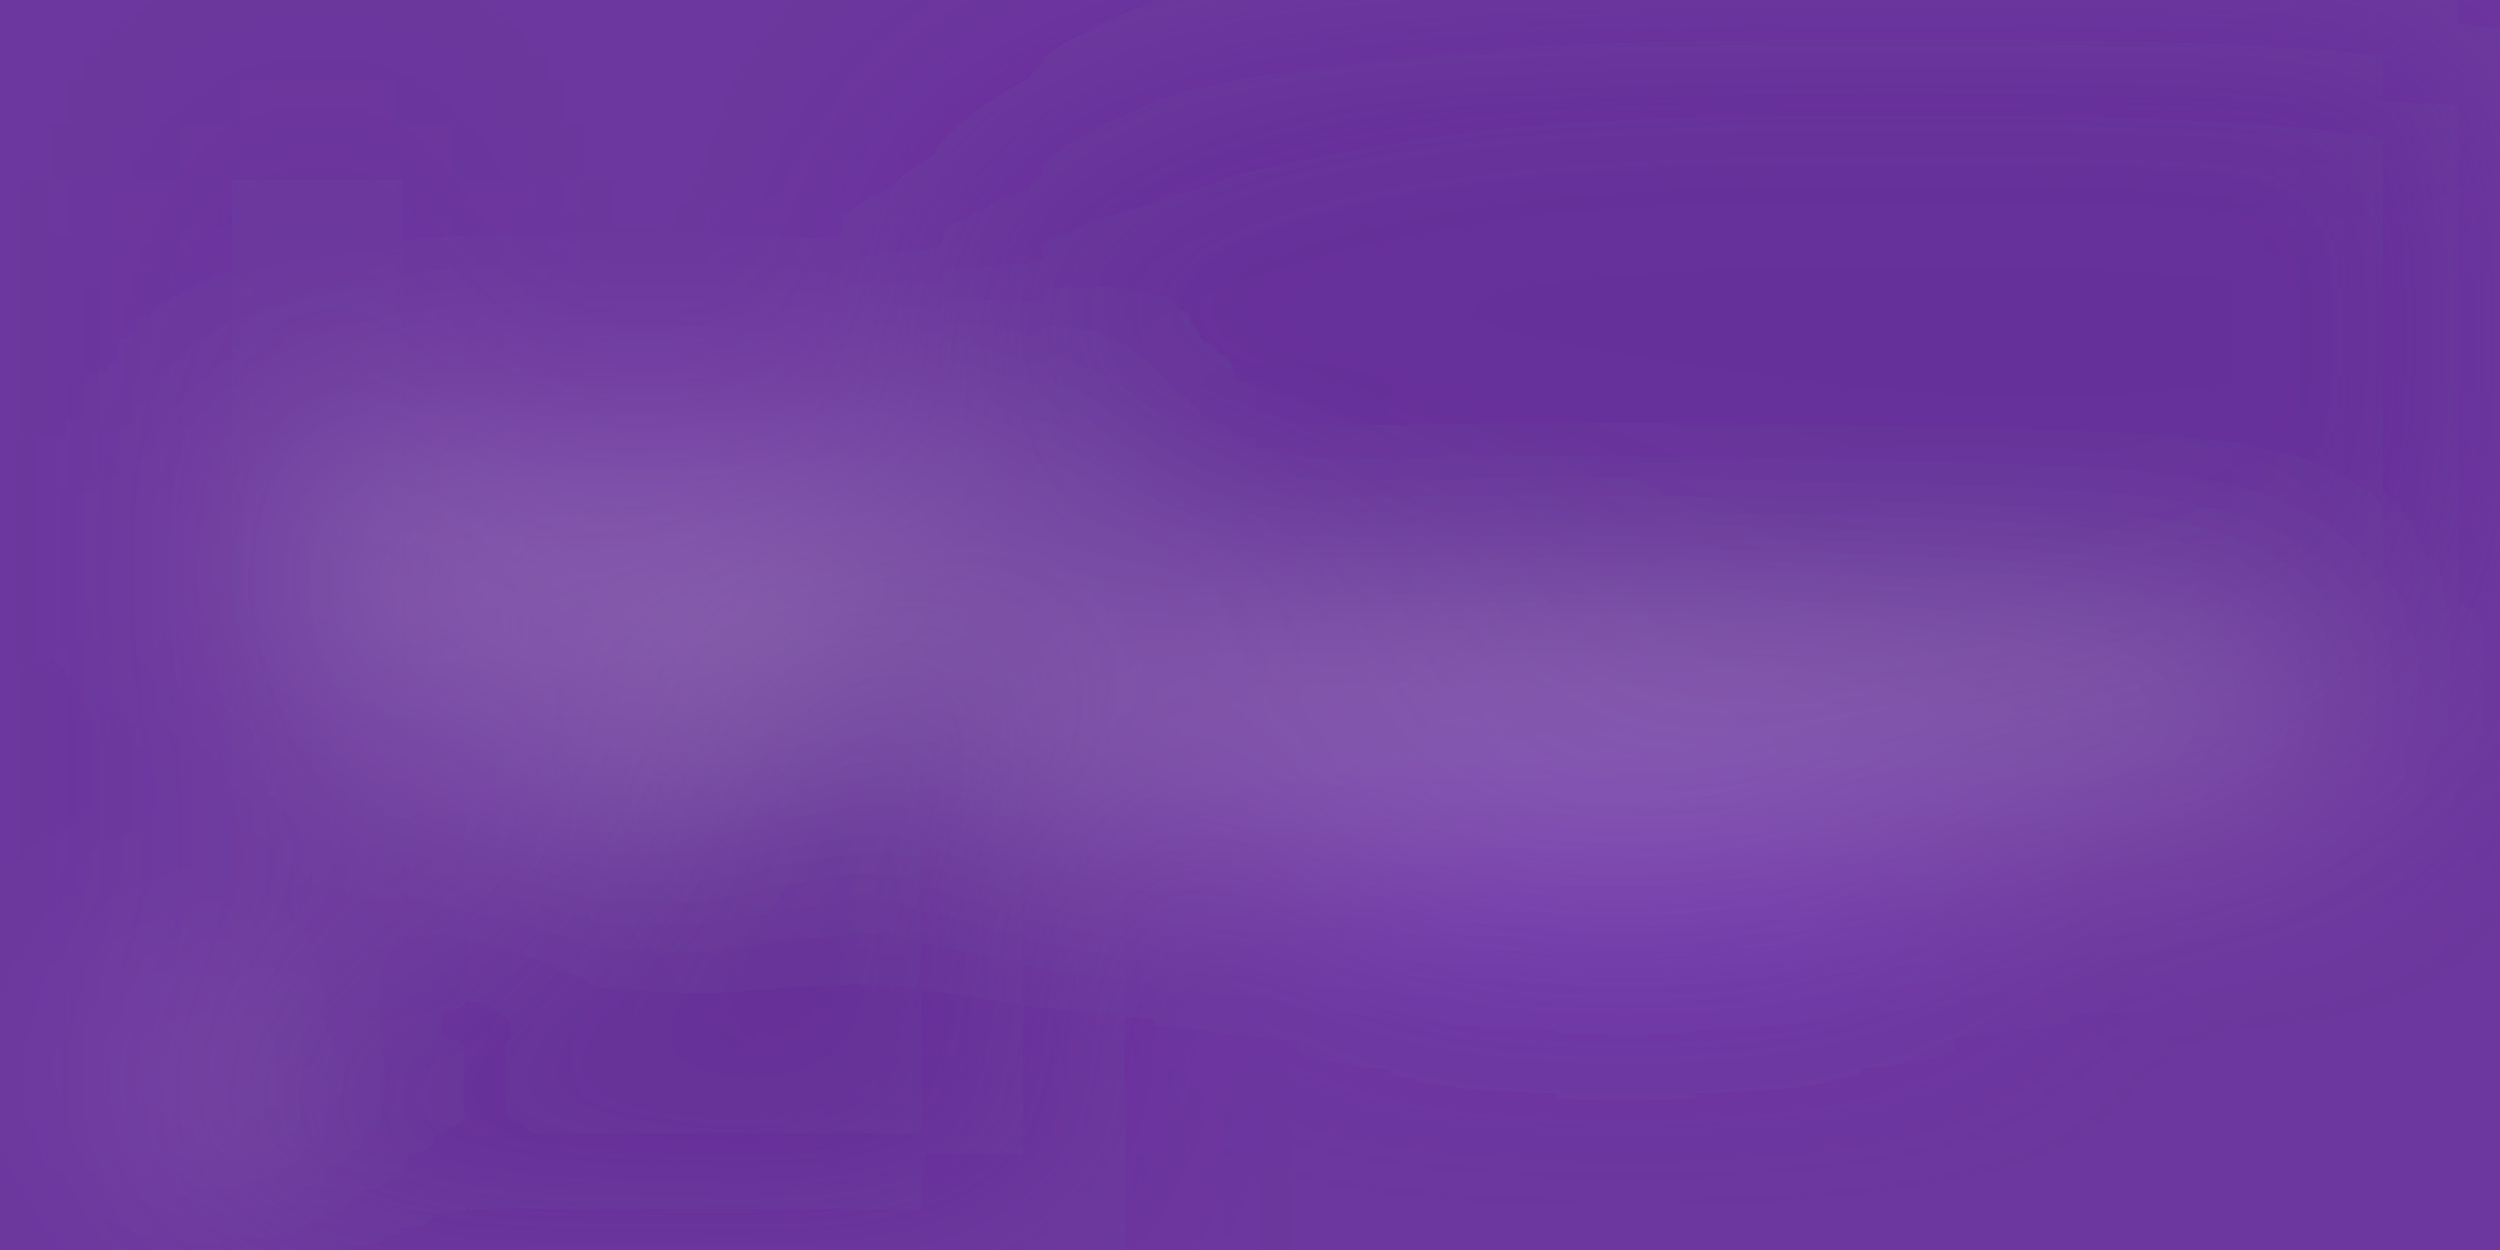
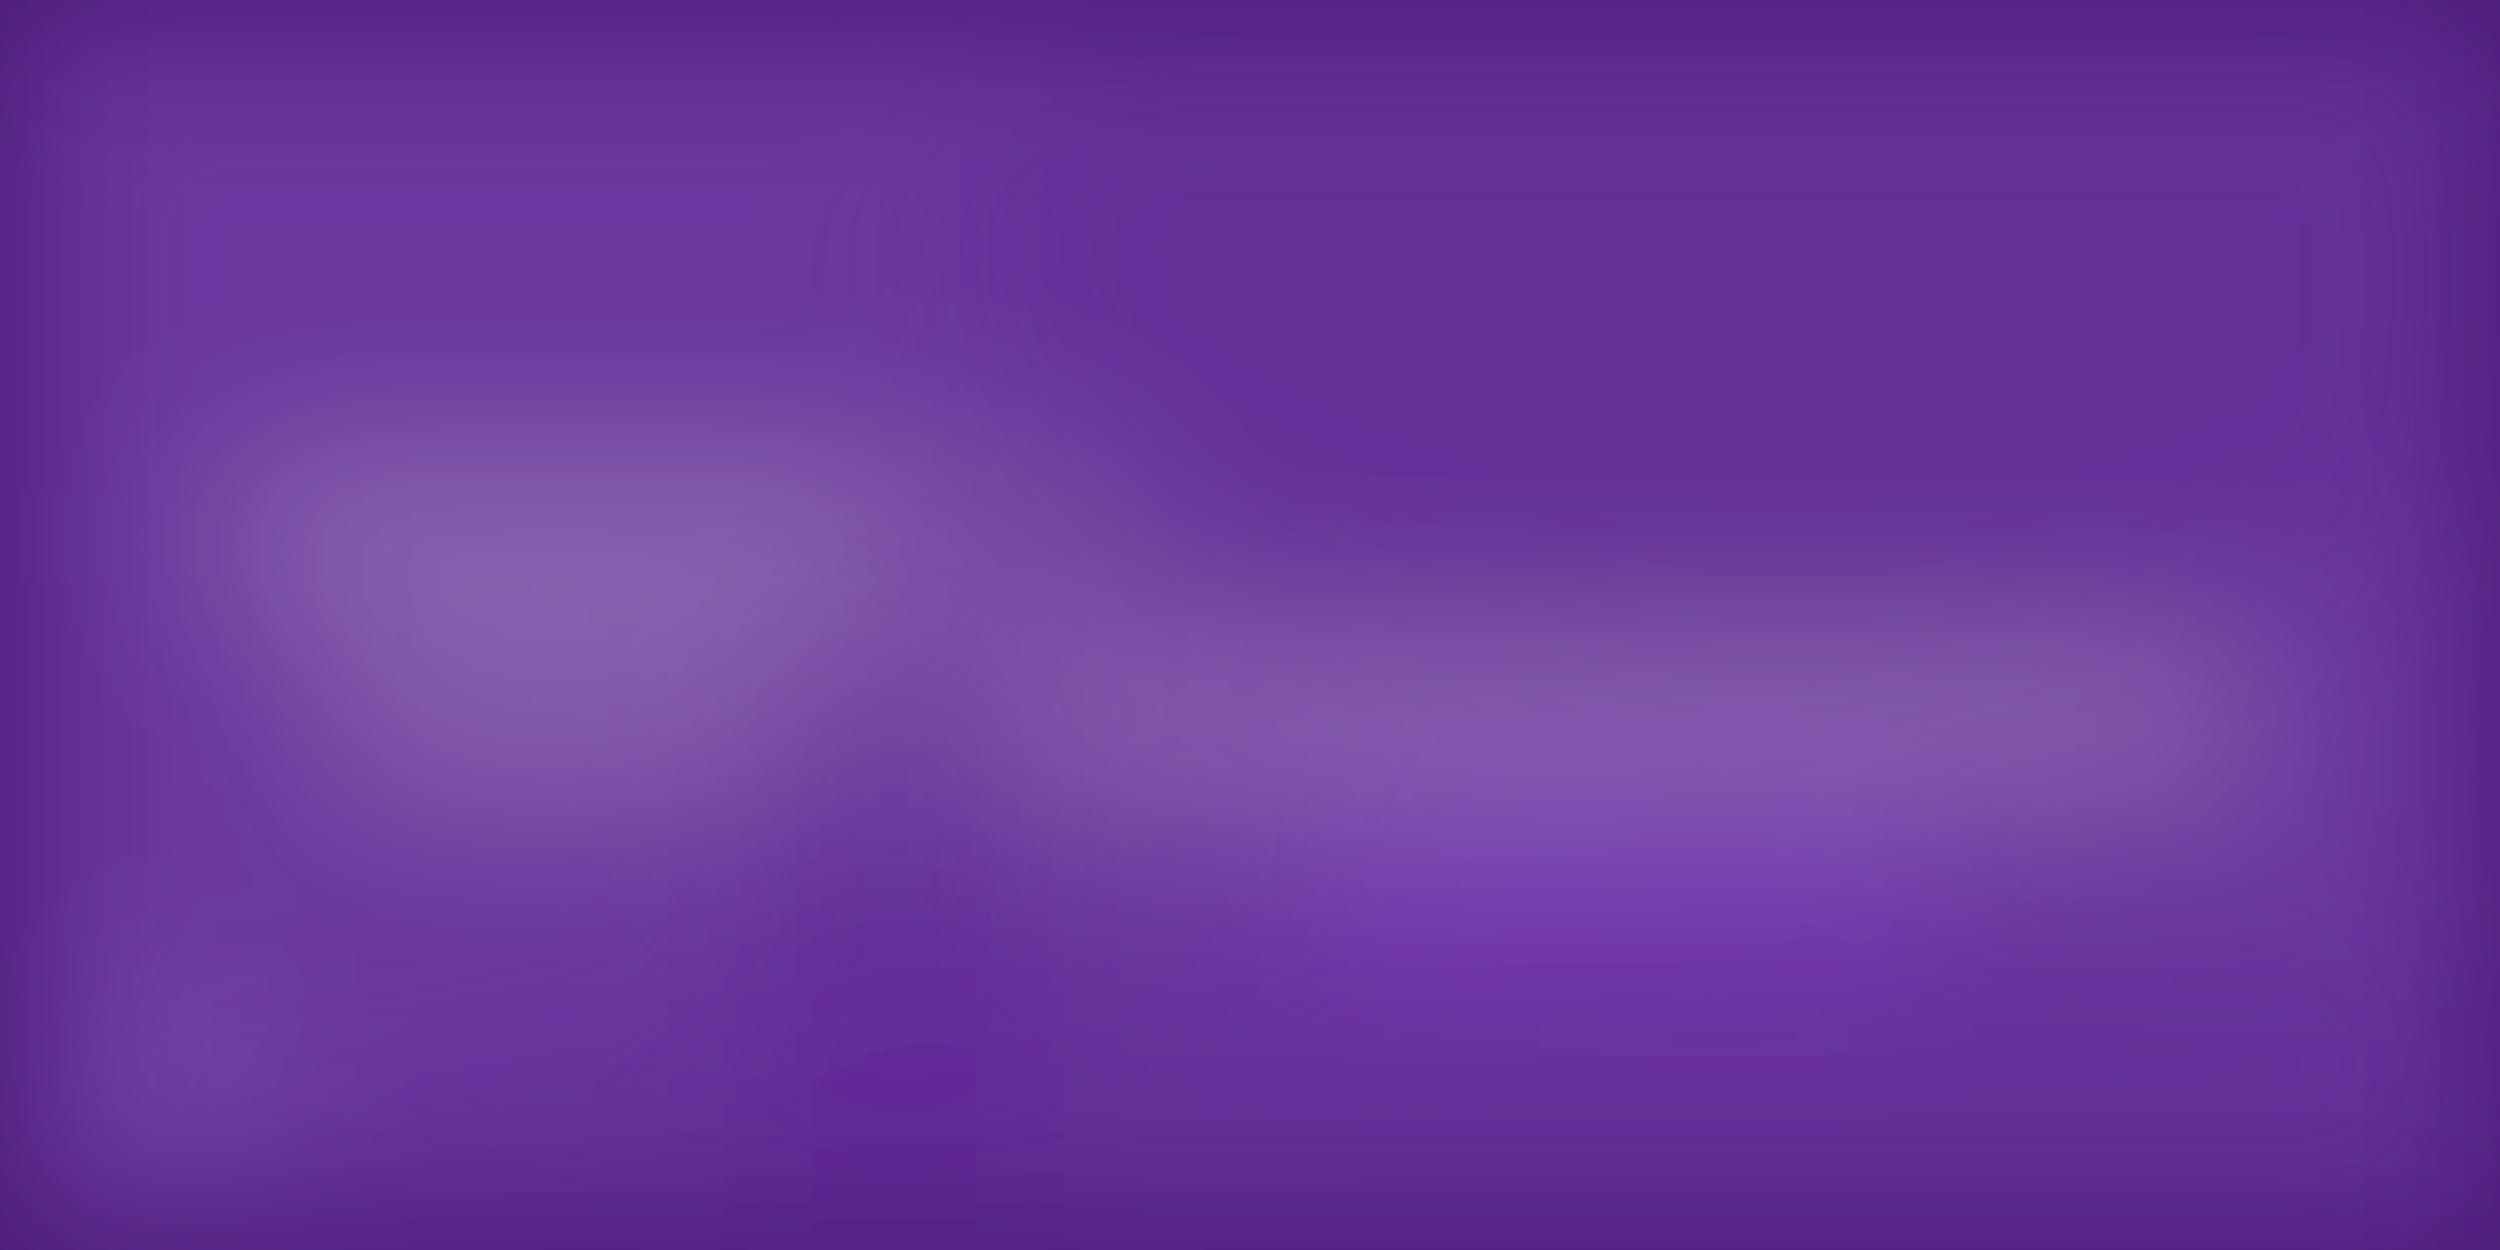
<svg xmlns="http://www.w3.org/2000/svg" viewBox="0 0 320 160">
-   <filter id="b">
+   <defs />
+   <filter id="a">
    <feGaussianBlur stdDeviation="12" />
  </filter>
-   <path fill="#6c379e" d="M0 0h320v160H0z" />
-   <g filter="url(#b)" transform="matrix(1.25 0 0 1.25 .6 .6)" fill-opacity=".5">
-     <ellipse fill="#ccbed7" cx="130" cy="73" rx="106" ry="5" />
-     <path fill="#e3dde5" d="M26 50h66v9H26z" />
-     <path fill="#5f2795" d="M105 143l-2-94L2 143z" />
-     <ellipse fill="#602996" rx="1" ry="1" transform="rotate(-178.5 101.2 15) scale(107.4319 33.84383)" />
-     <ellipse fill="#fff" cx="106" cy="53" rx="2" ry="7" />
-     <ellipse fill="#fff" cx="19" cy="109" rx="2" ry="8" />
-     <ellipse fill="#9242e0" cx="166" cy="90" rx="38" ry="6" />
-     <path fill="#b59dc9" d="M113 69h124v9H113z" />
-     <path fill="#5d2495" d="M29 18h6v101h-6z" />
+   <rect width="100%" height="100%" fill="#4f1d7b" />
+   <g fill-opacity=".5" filter="url(#a)">
+     <circle r="1" fill="#8951c2" transform="matrix(226.6641 -77.60446 48.84641 142.6687 139.8 98.2)" />
+     <path fill="#d0c3d9" d="M43.1 86.9H287V98H43z" />
+     <path fill="#ddd6e1" d="M30.6 63.1H117v11.3H30.6z" />
+     <path fill="#5c2393" d="M98.1 83.1h32.5v71.3H98.1z" />
+     <path fill="#9443e2" d="M166.9 106.9h80v13.7h-80z" />
+     <circle r="1" fill="#602995" transform="matrix(-1.38702 52.96807 -103.7456 -2.71667 226 33.2)" />
+     <path fill="#fcfff3" d="M129.4 70.6l8.7 7.5-3.7-18.7z" />
+     <path fill="#d7cddd" d="M25.6 148.1l1.3-18.7-7.5-1.3z" />
+     <circle r="1" fill="#612a96" transform="rotate(86.1 7 170.4) scale(28.43756 185.165)" />
  </g>
</svg>
